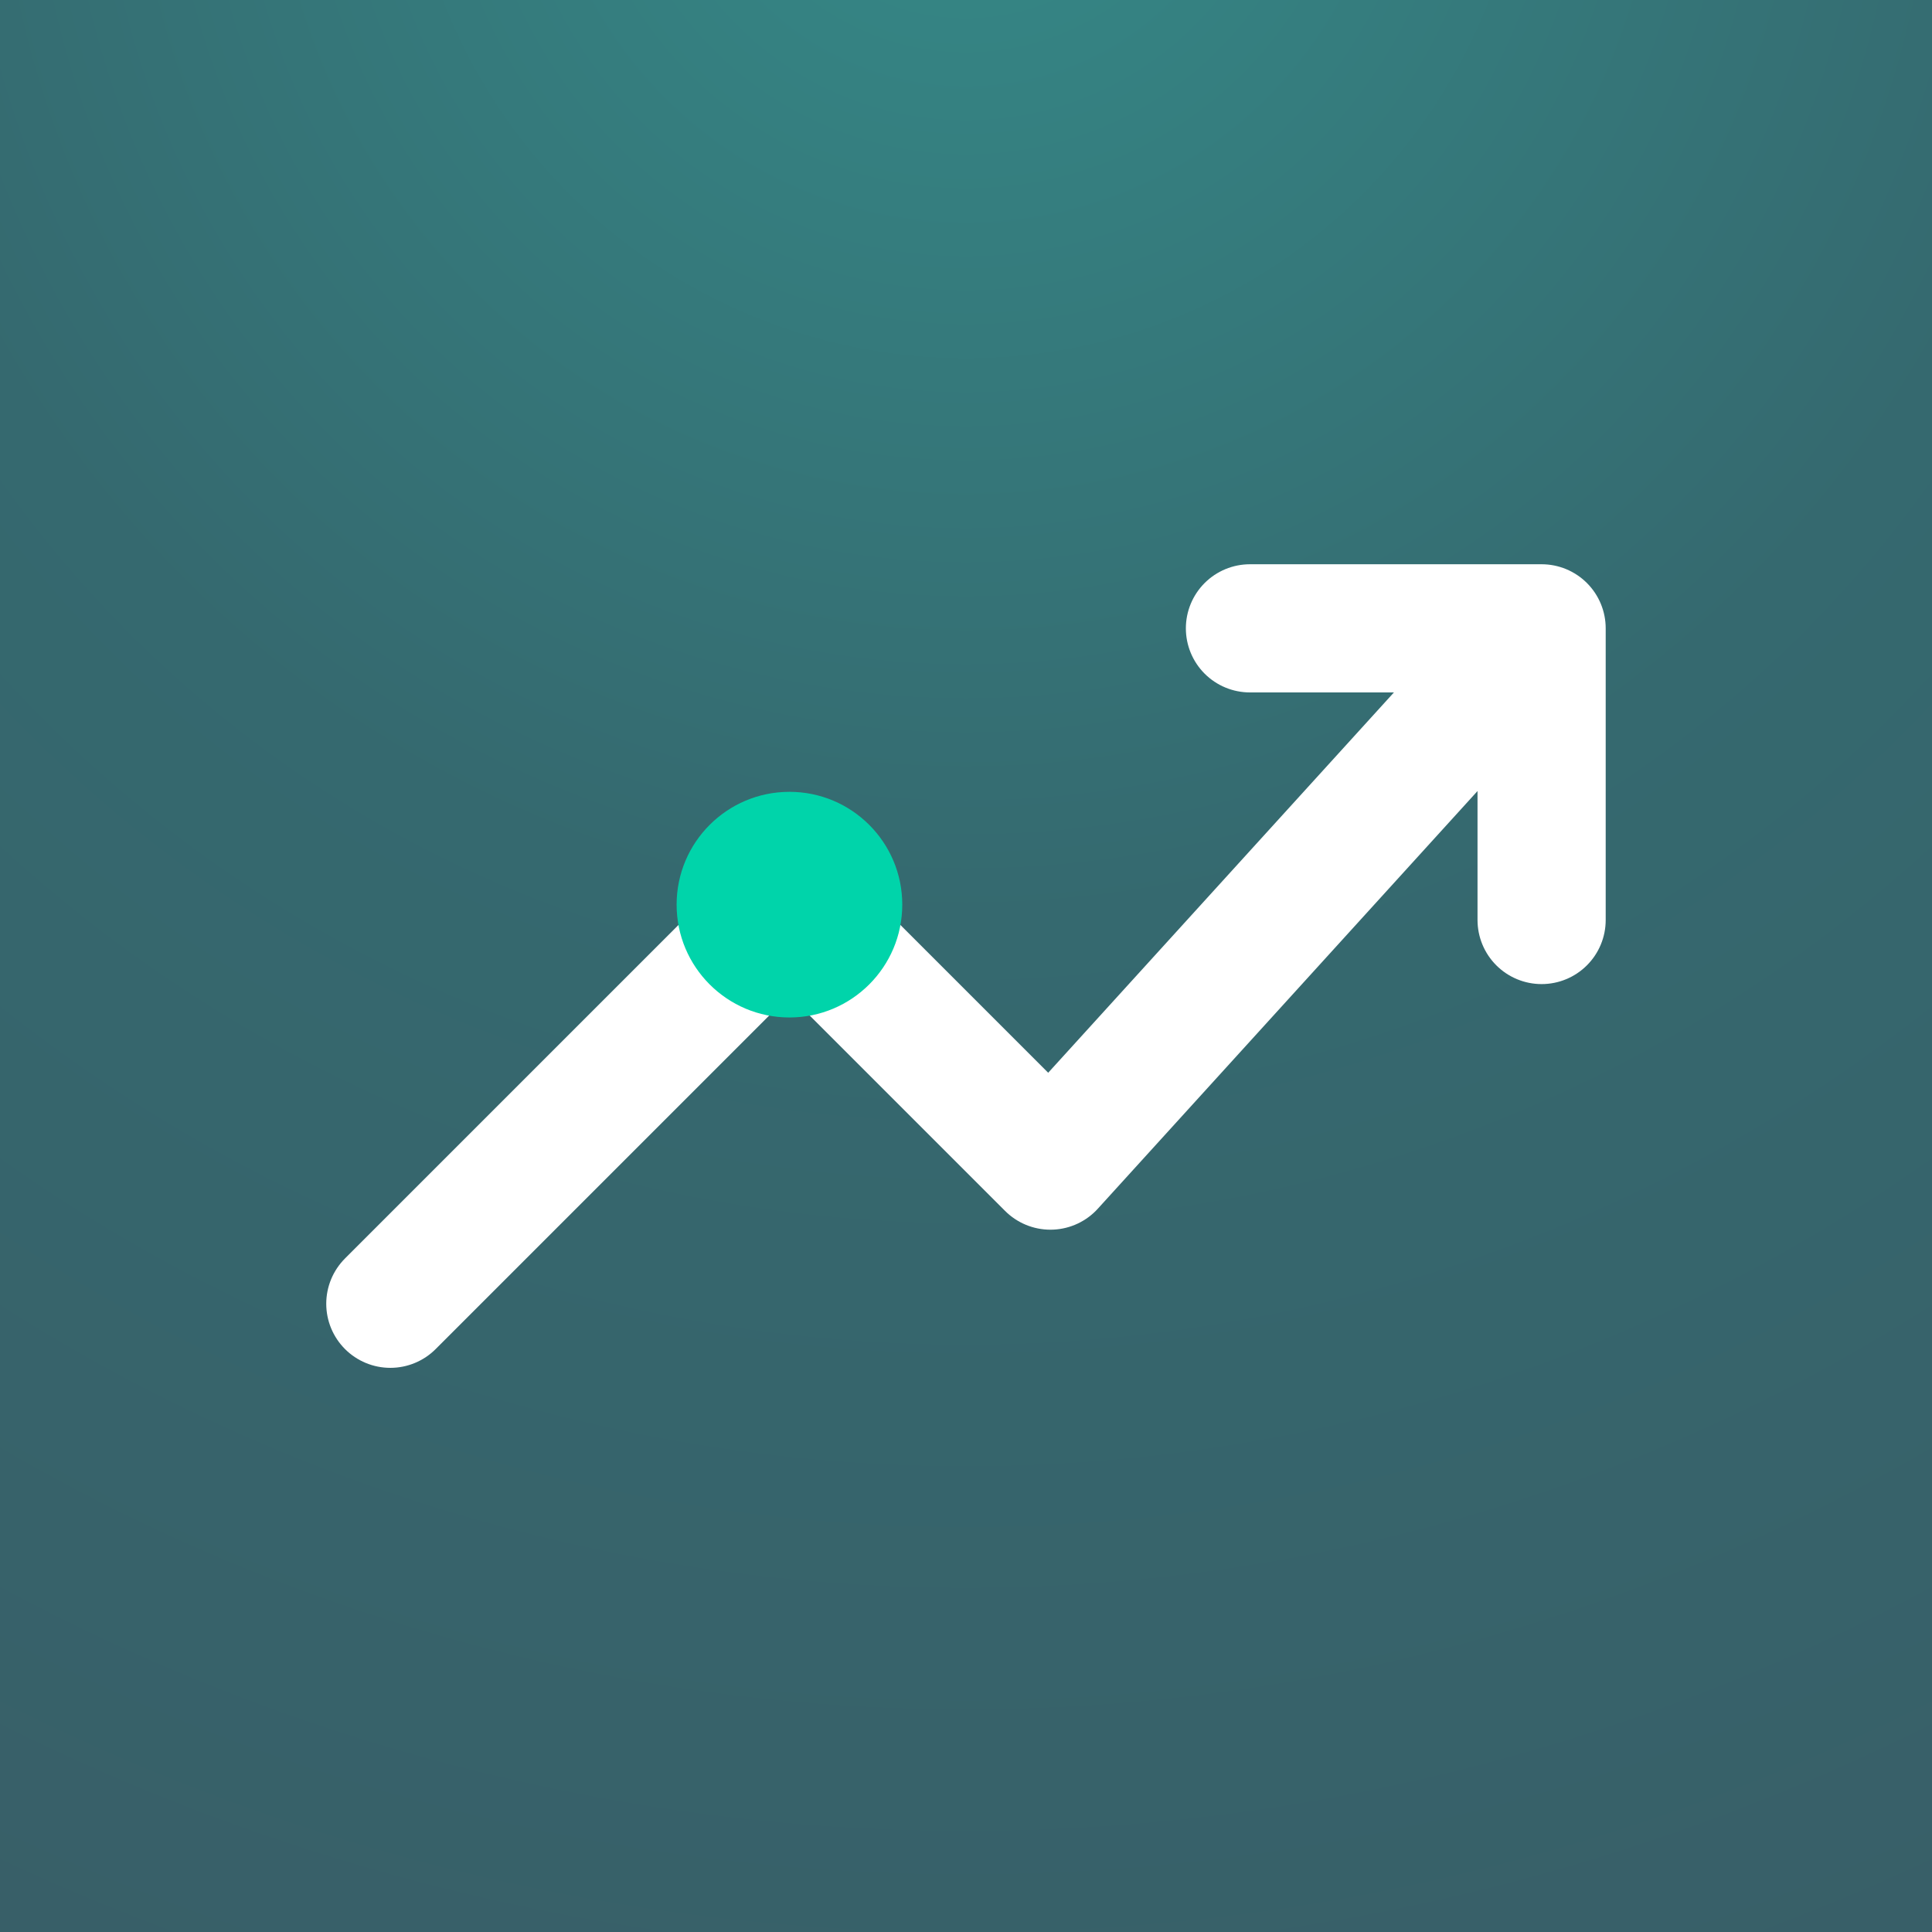
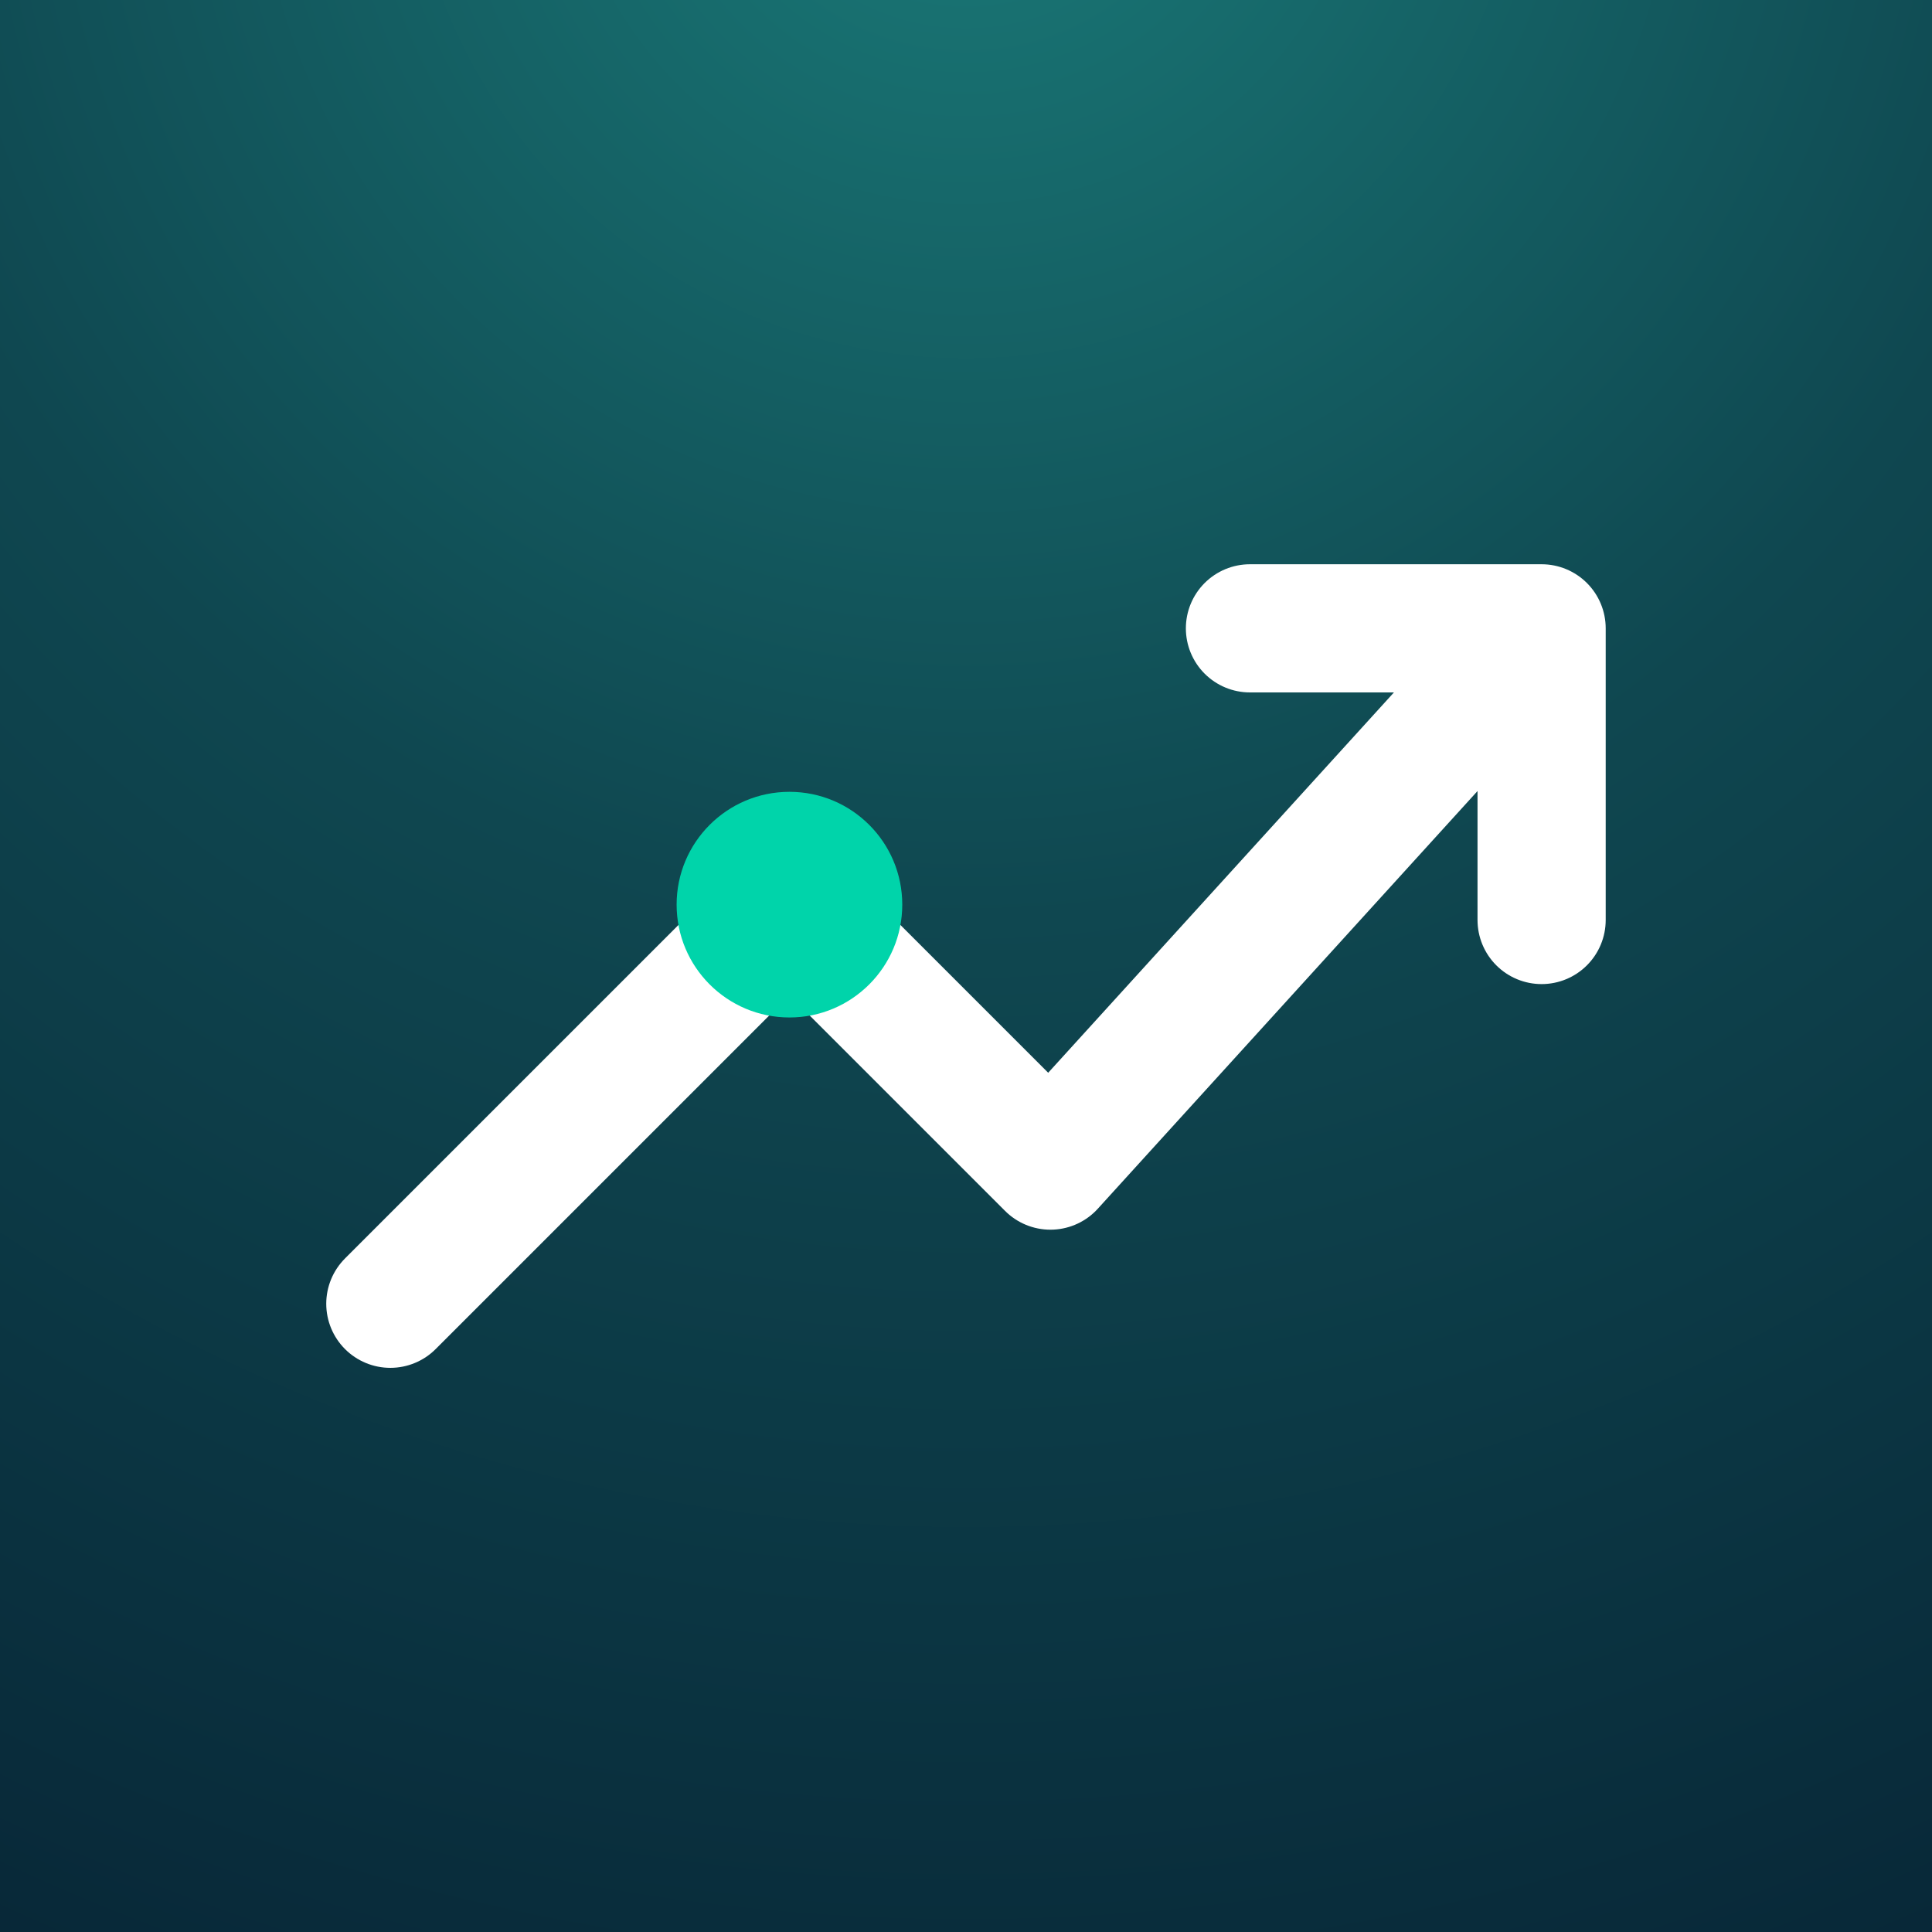
<svg xmlns="http://www.w3.org/2000/svg" viewBox="0 0 256 256">
  <defs>
    <radialGradient id="bg" cx="0.5" cy="-0.1" r="1.2">
-       <stop offset="0" stop-color="#358a88" />
-       <stop offset="0.48" stop-color="#35696f" />
-       <stop offset="1" stop-color="#385f68" />
+       <stop offset="0" stop-color="#1a7a78" />
+       <stop offset="0.48" stop-color="#0f4750" />
+       <stop offset="1" stop-color="#082838" />
    </radialGradient>
  </defs>
  <rect width="256" height="256" rx="0" fill="url(#bg)" />
  <g transform="translate(-2.2 -2.2) scale(1.017)">
    <g transform="translate(-0.98 -1.97)" data-centre="1">
      <g fill="none" stroke="#ffffff" stroke-width="16.7" stroke-linecap="round" stroke-linejoin="round">
        <path d="M54 174 L106 122 L140 156 L200 90" />
        <path d="M166 86 H204 V124" />
      </g>
      <circle cx="106" cy="122" r="14.7" fill="#00d4aa" />
    </g>
  </g>
</svg>
